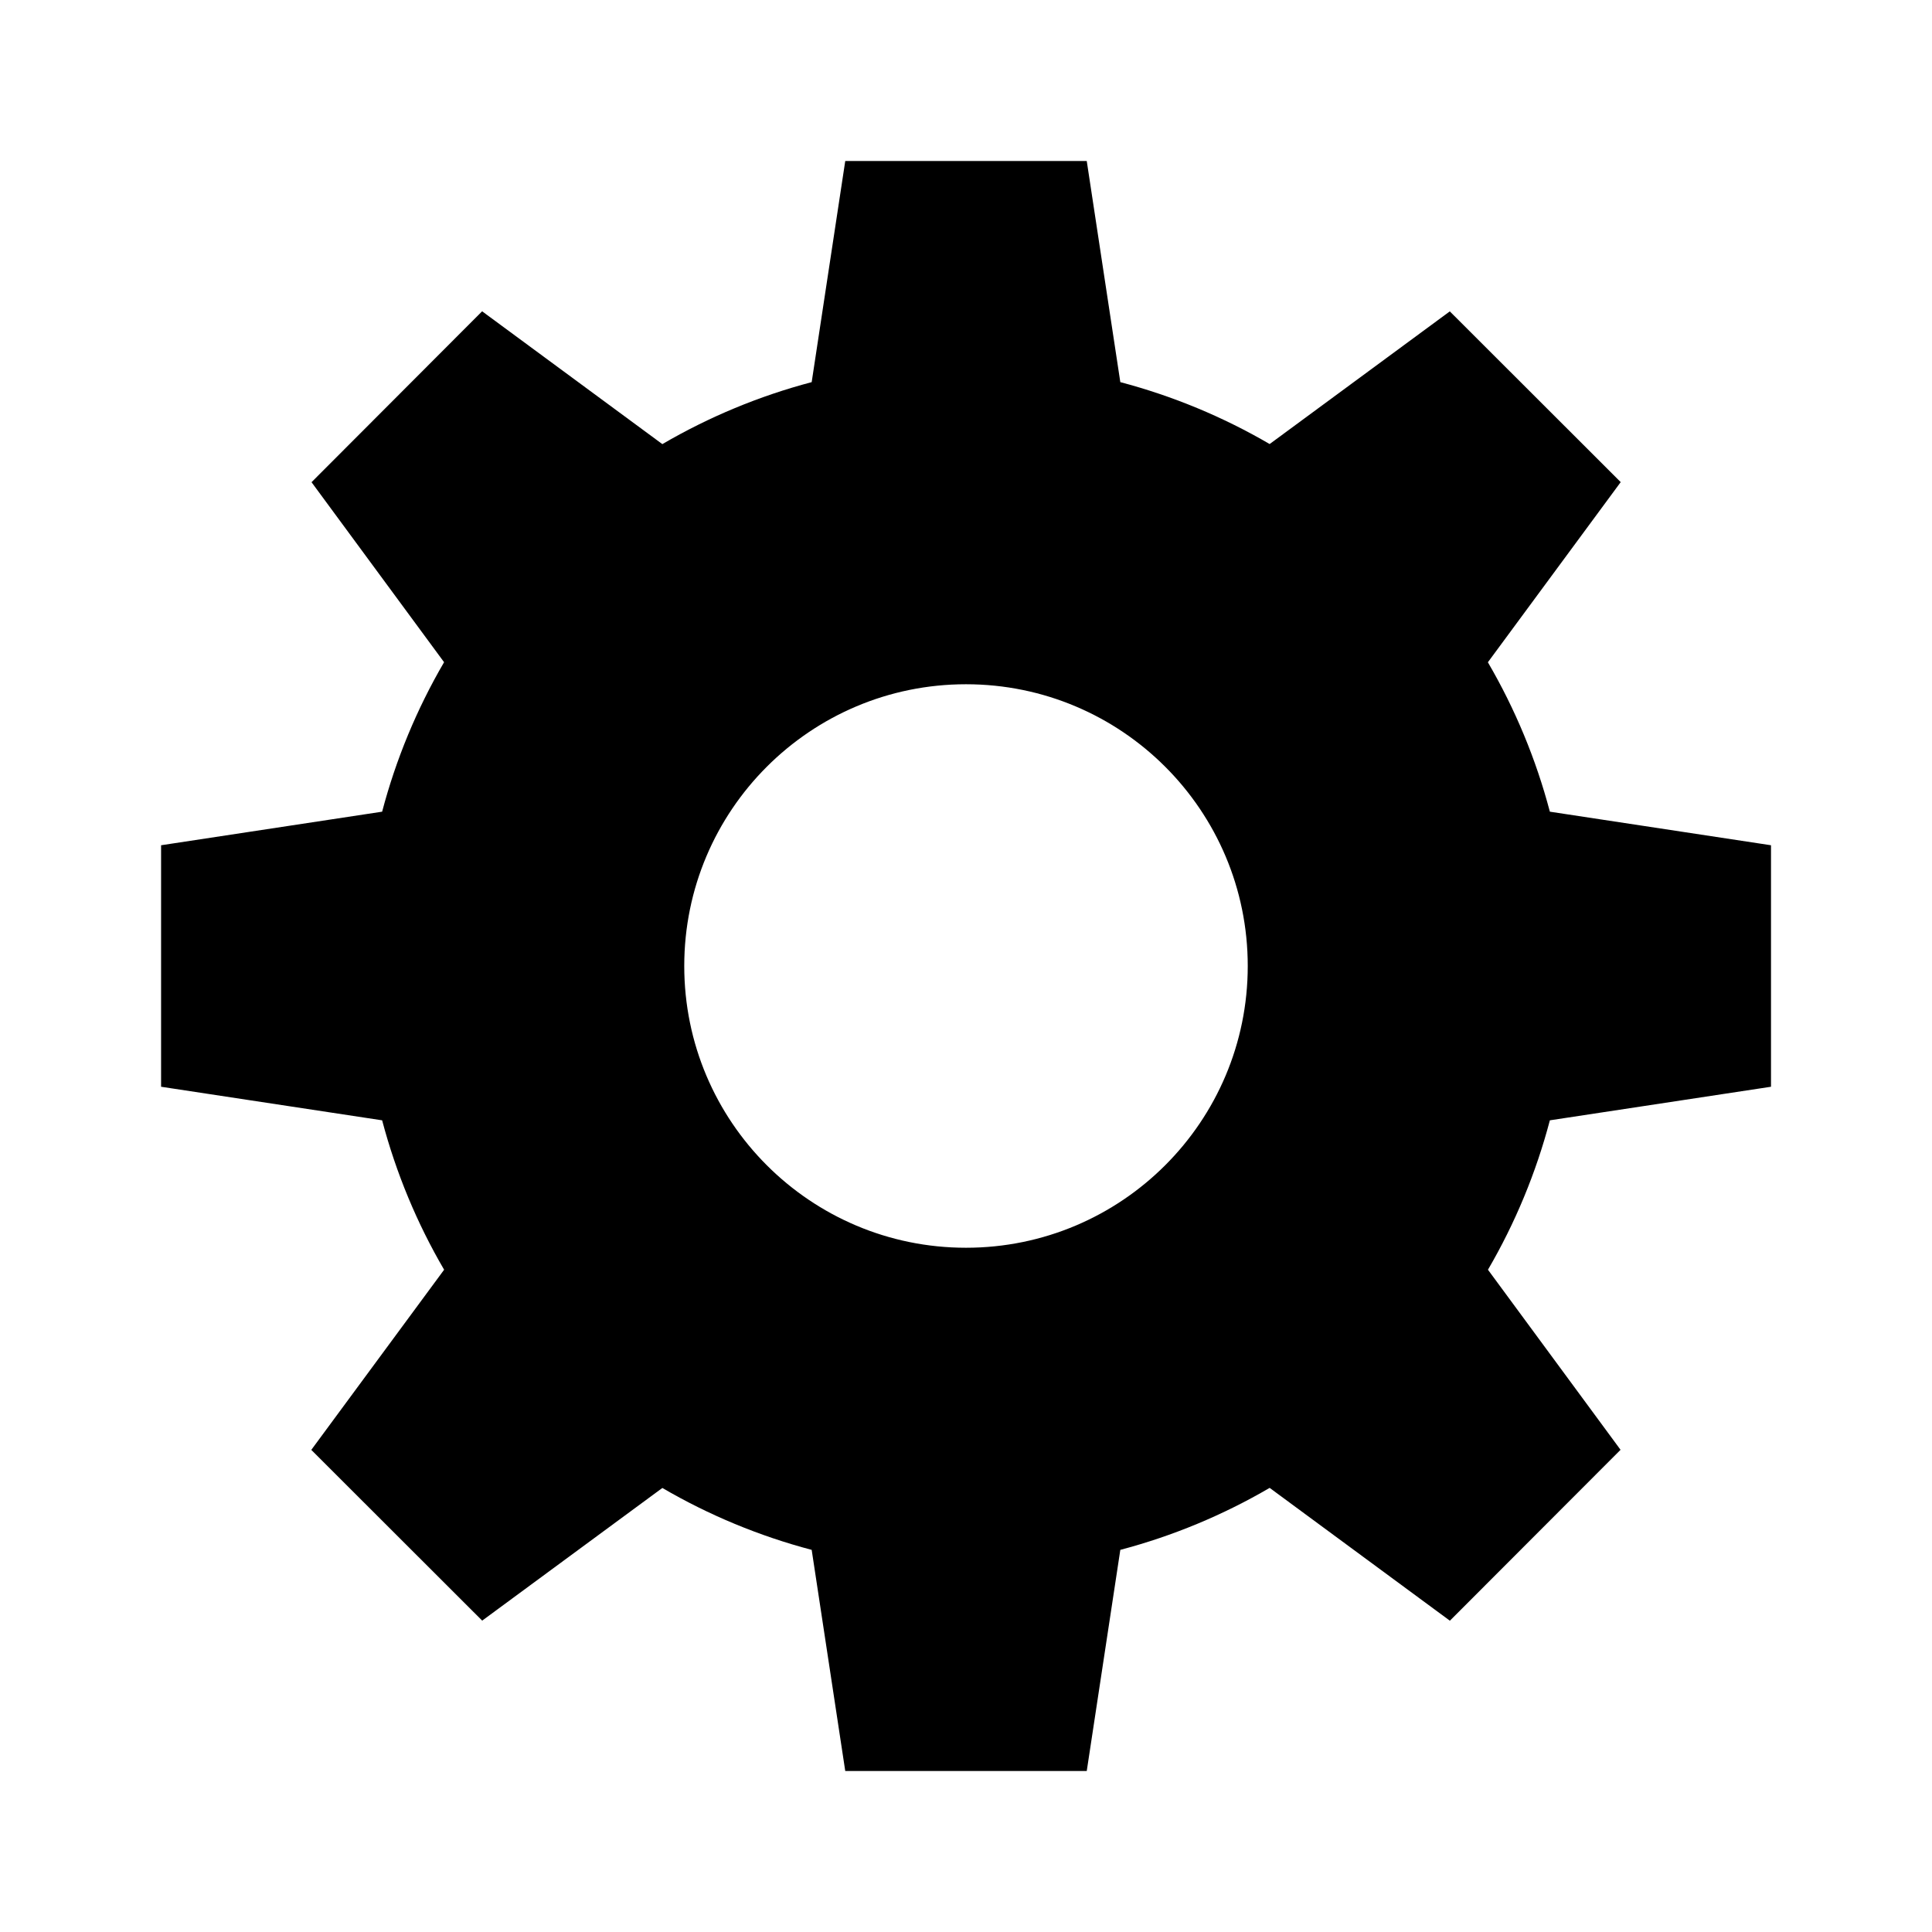
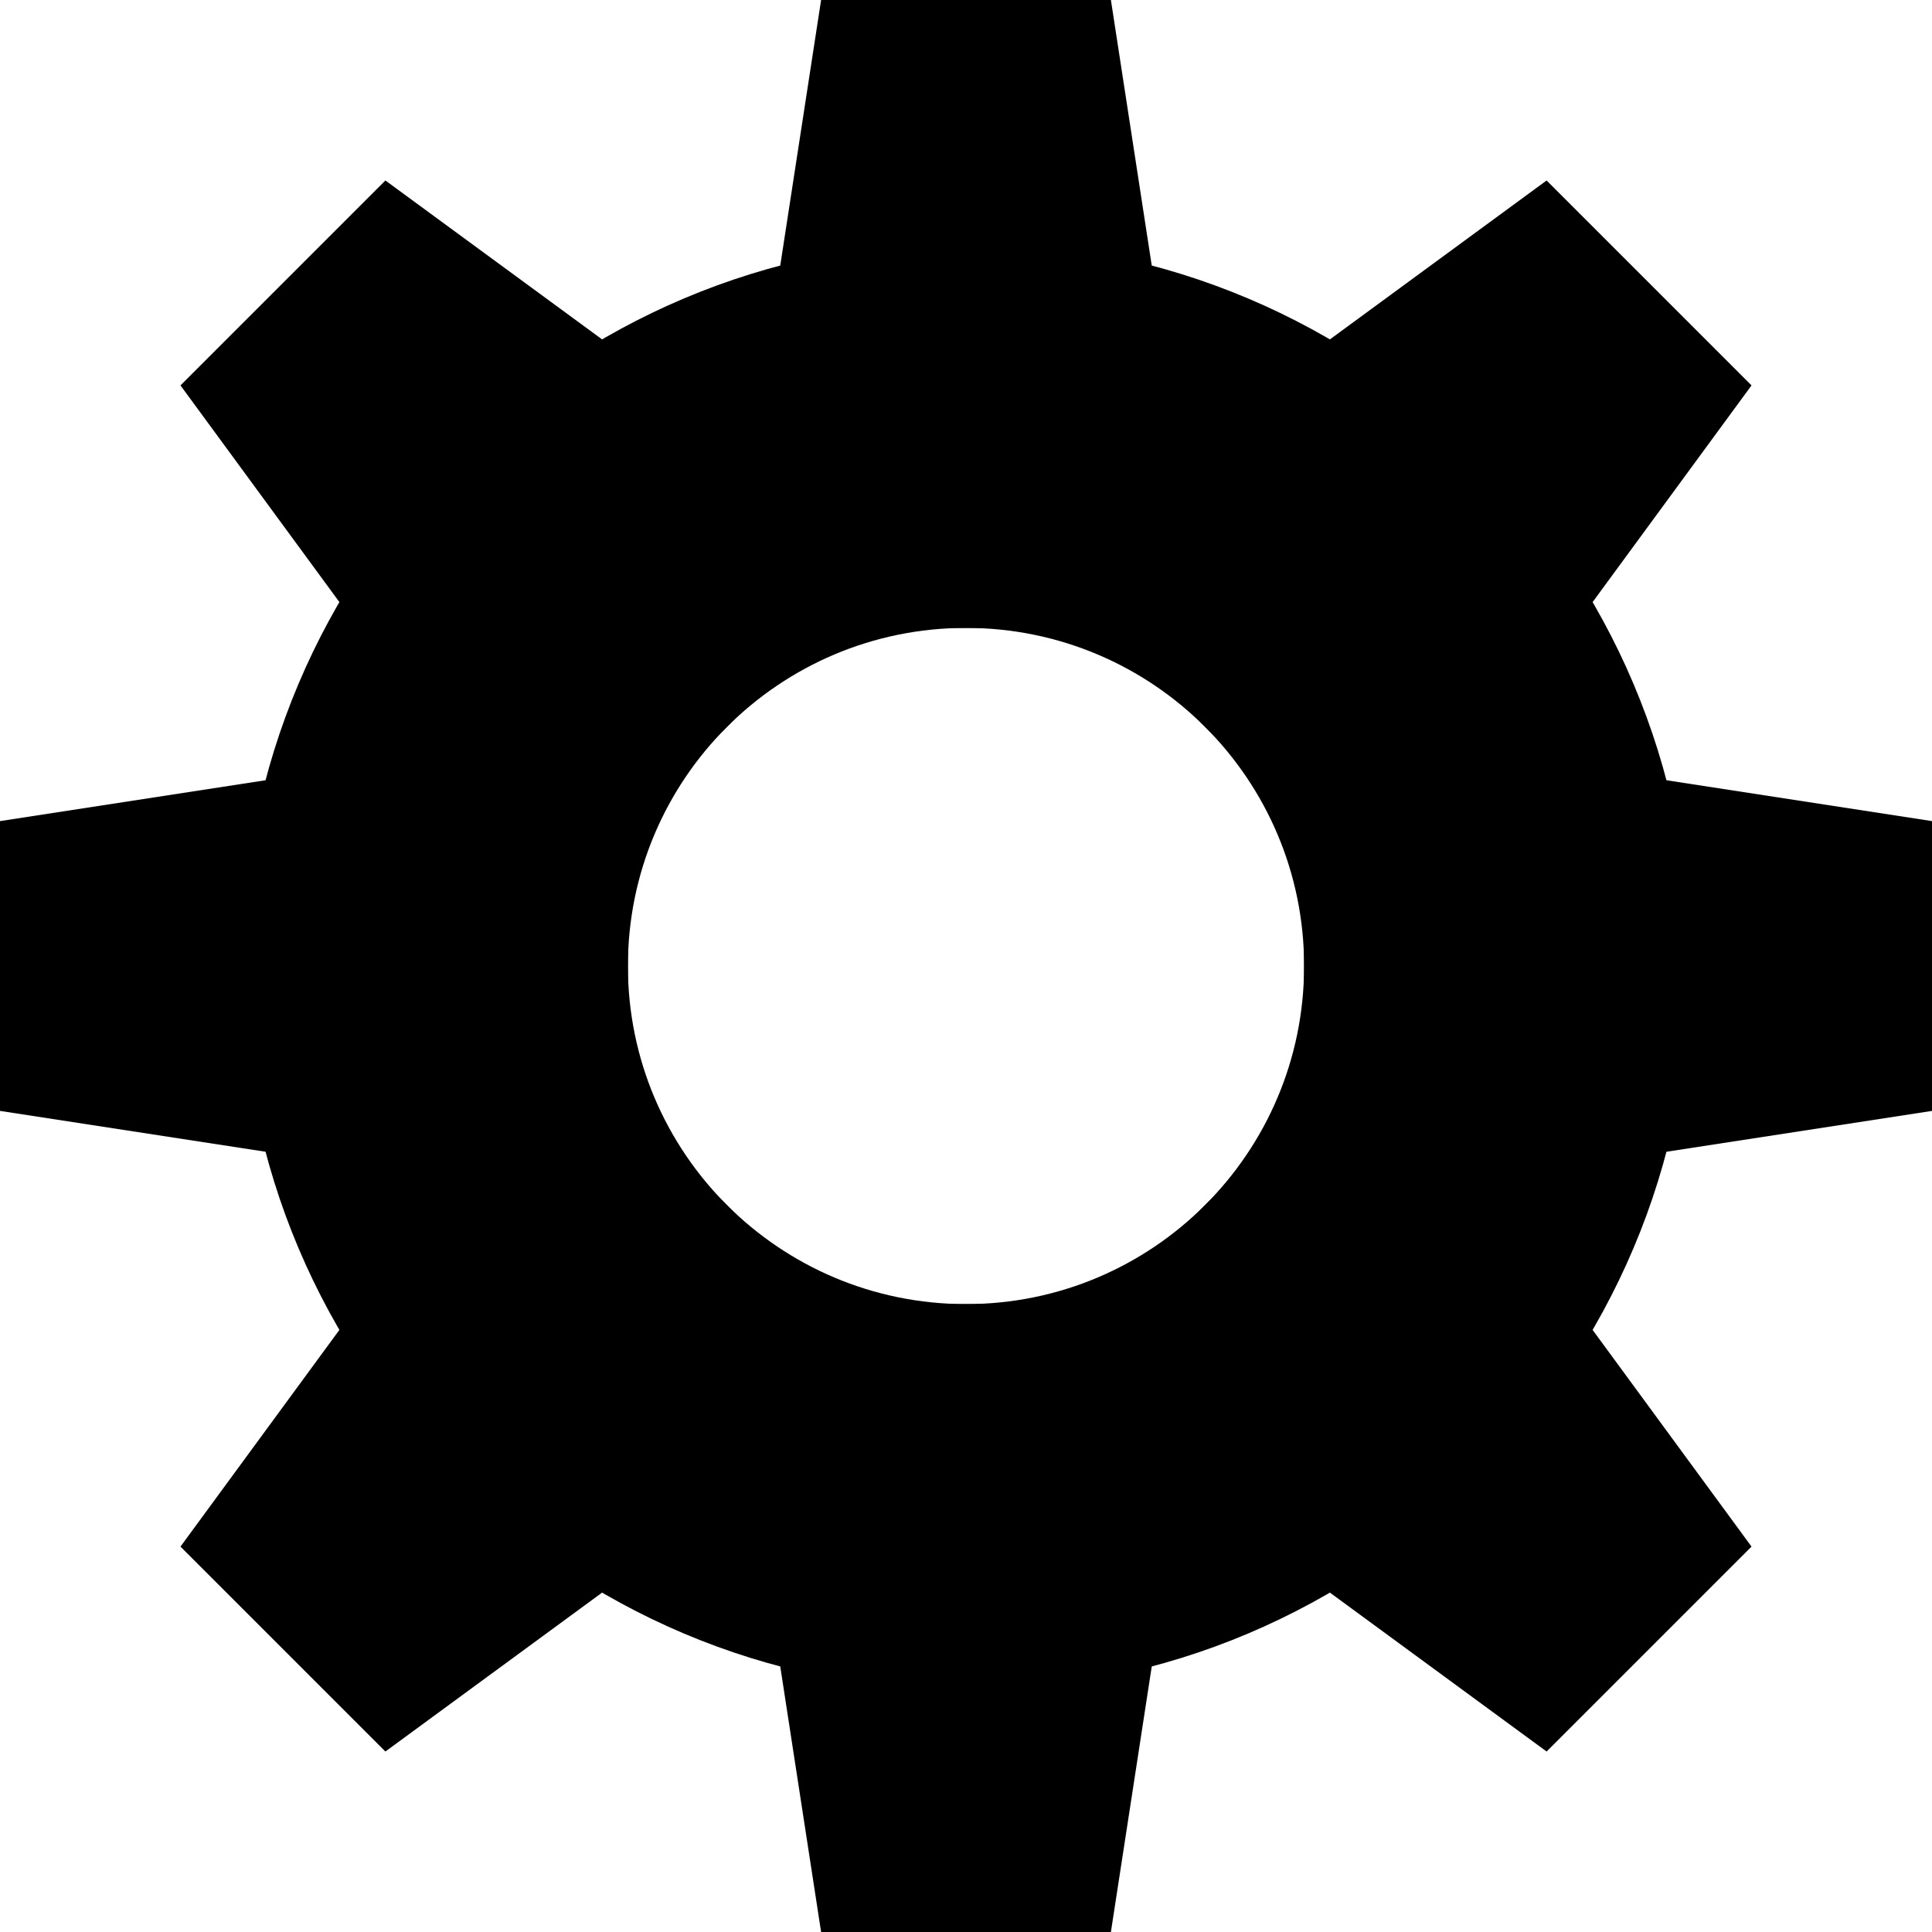
- <svg xmlns="http://www.w3.org/2000/svg" width="24" height="24" viewBox="0 0 24 24">
-   <path fill-rule="evenodd" d="M12 15.5a3.5 3.5 0 1 1 0-7 3.5 3.5 0 0 1 0 7M5.516 8.227a7.454 7.454 0 0 0-.769 1.856l-2.746.417v3l2.746.417c.174.658.434 1.281.77 1.856l-1.65 2.238 2.123 2.121 2.238-1.648a7.455 7.455 0 0 0 1.855.769L10.5 22h3l.417-2.747a7.455 7.455 0 0 0 1.855-.77l2.239 1.65 2.12-2.123-1.647-2.237a7.454 7.454 0 0 0 .769-1.856L22 13.5v-3l-2.747-.417a7.454 7.454 0 0 0-.77-1.856l1.65-2.238-2.123-2.121-2.238 1.648a7.455 7.455 0 0 0-1.855-.769L13.5 2h-3l-.417 2.747a7.455 7.455 0 0 0-1.855.77l-2.239-1.65L3.87 5.99l1.647 2.237z" />
+ <svg xmlns="http://www.w3.org/2000/svg" xmlns:xlink="http://www.w3.org/1999/xlink" width="20" height="20" viewBox="0 0 20 20">
+   <g transform="translate(10 10)">
+     <path id="a" d="M1.5-10h-3l-1 6.5h5m0 7h-5l1 6.5h3" />
+     <use xlink:href="#a" transform="rotate(45)" />
+     <use xlink:href="#a" transform="rotate(90)" />
+     <use xlink:href="#a" transform="rotate(135)" />
+   </g>
+   <path d="M10 2.5a7.5 7.5 0 0 0 0 15 7.5 7.5 0 0 0 0-15v4a3.5 3.5 0 0 1 0 7 3.5 3.5 0 0 1 0-7" />
</svg>
